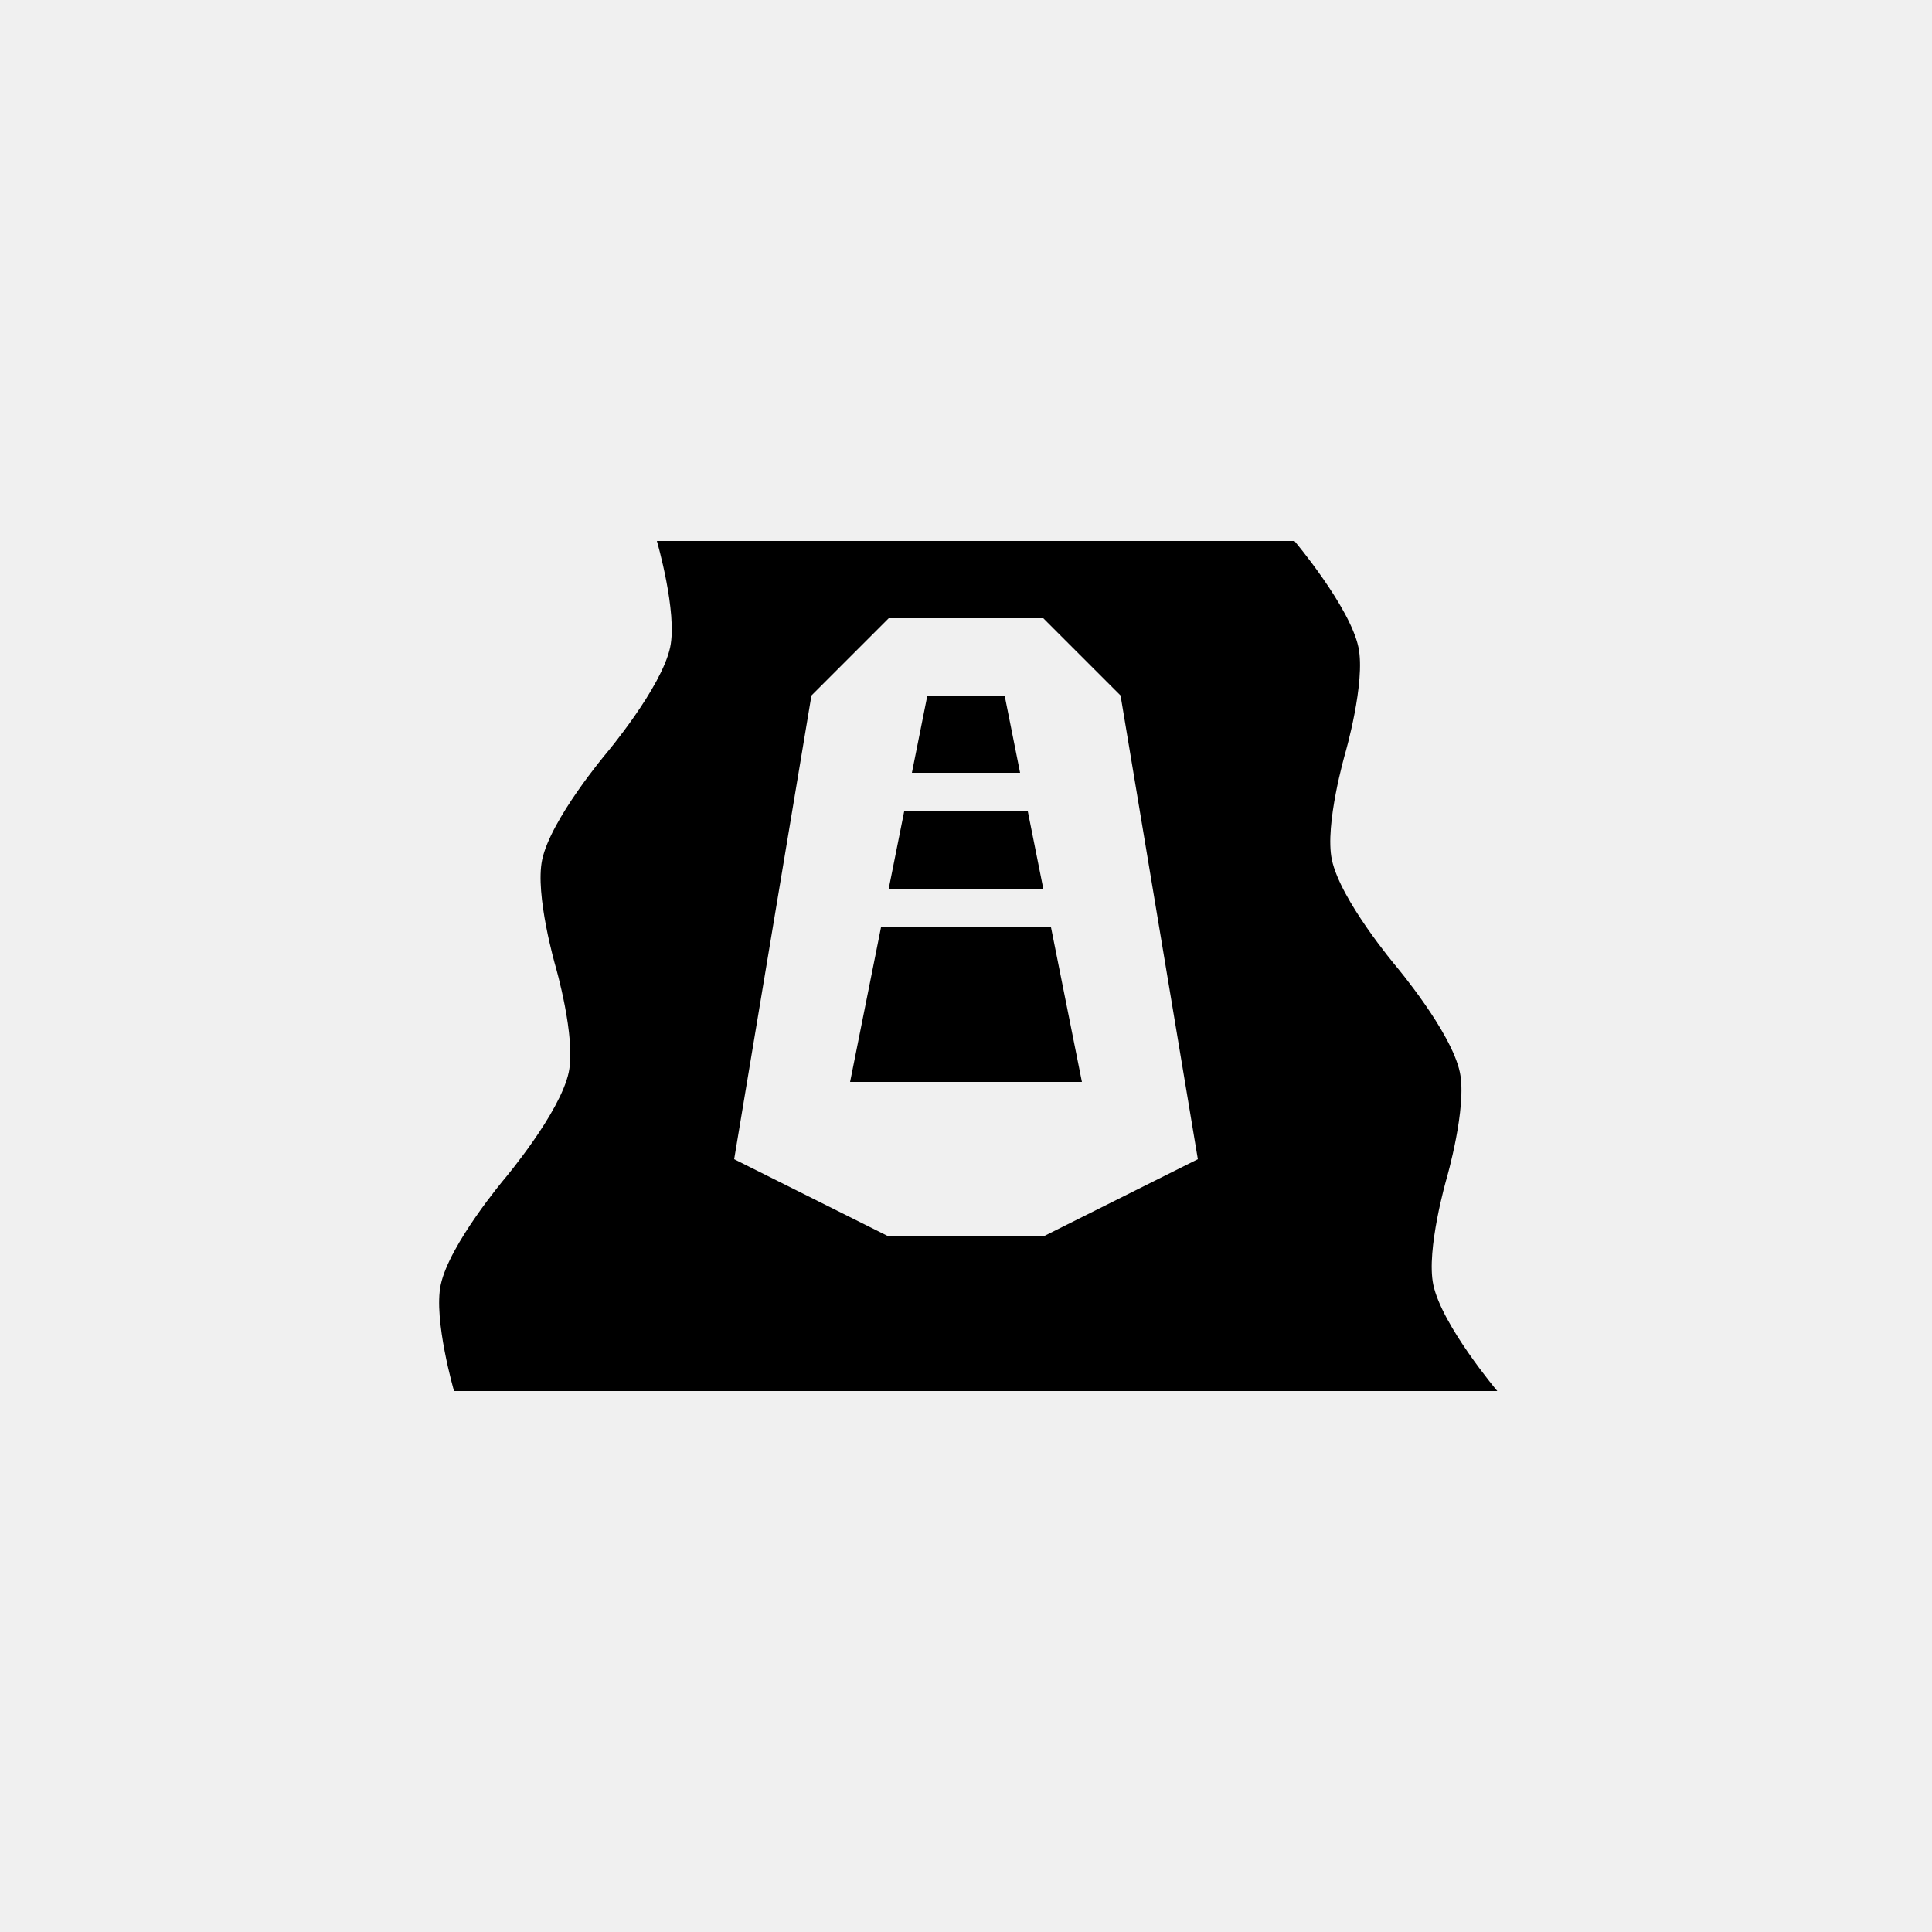
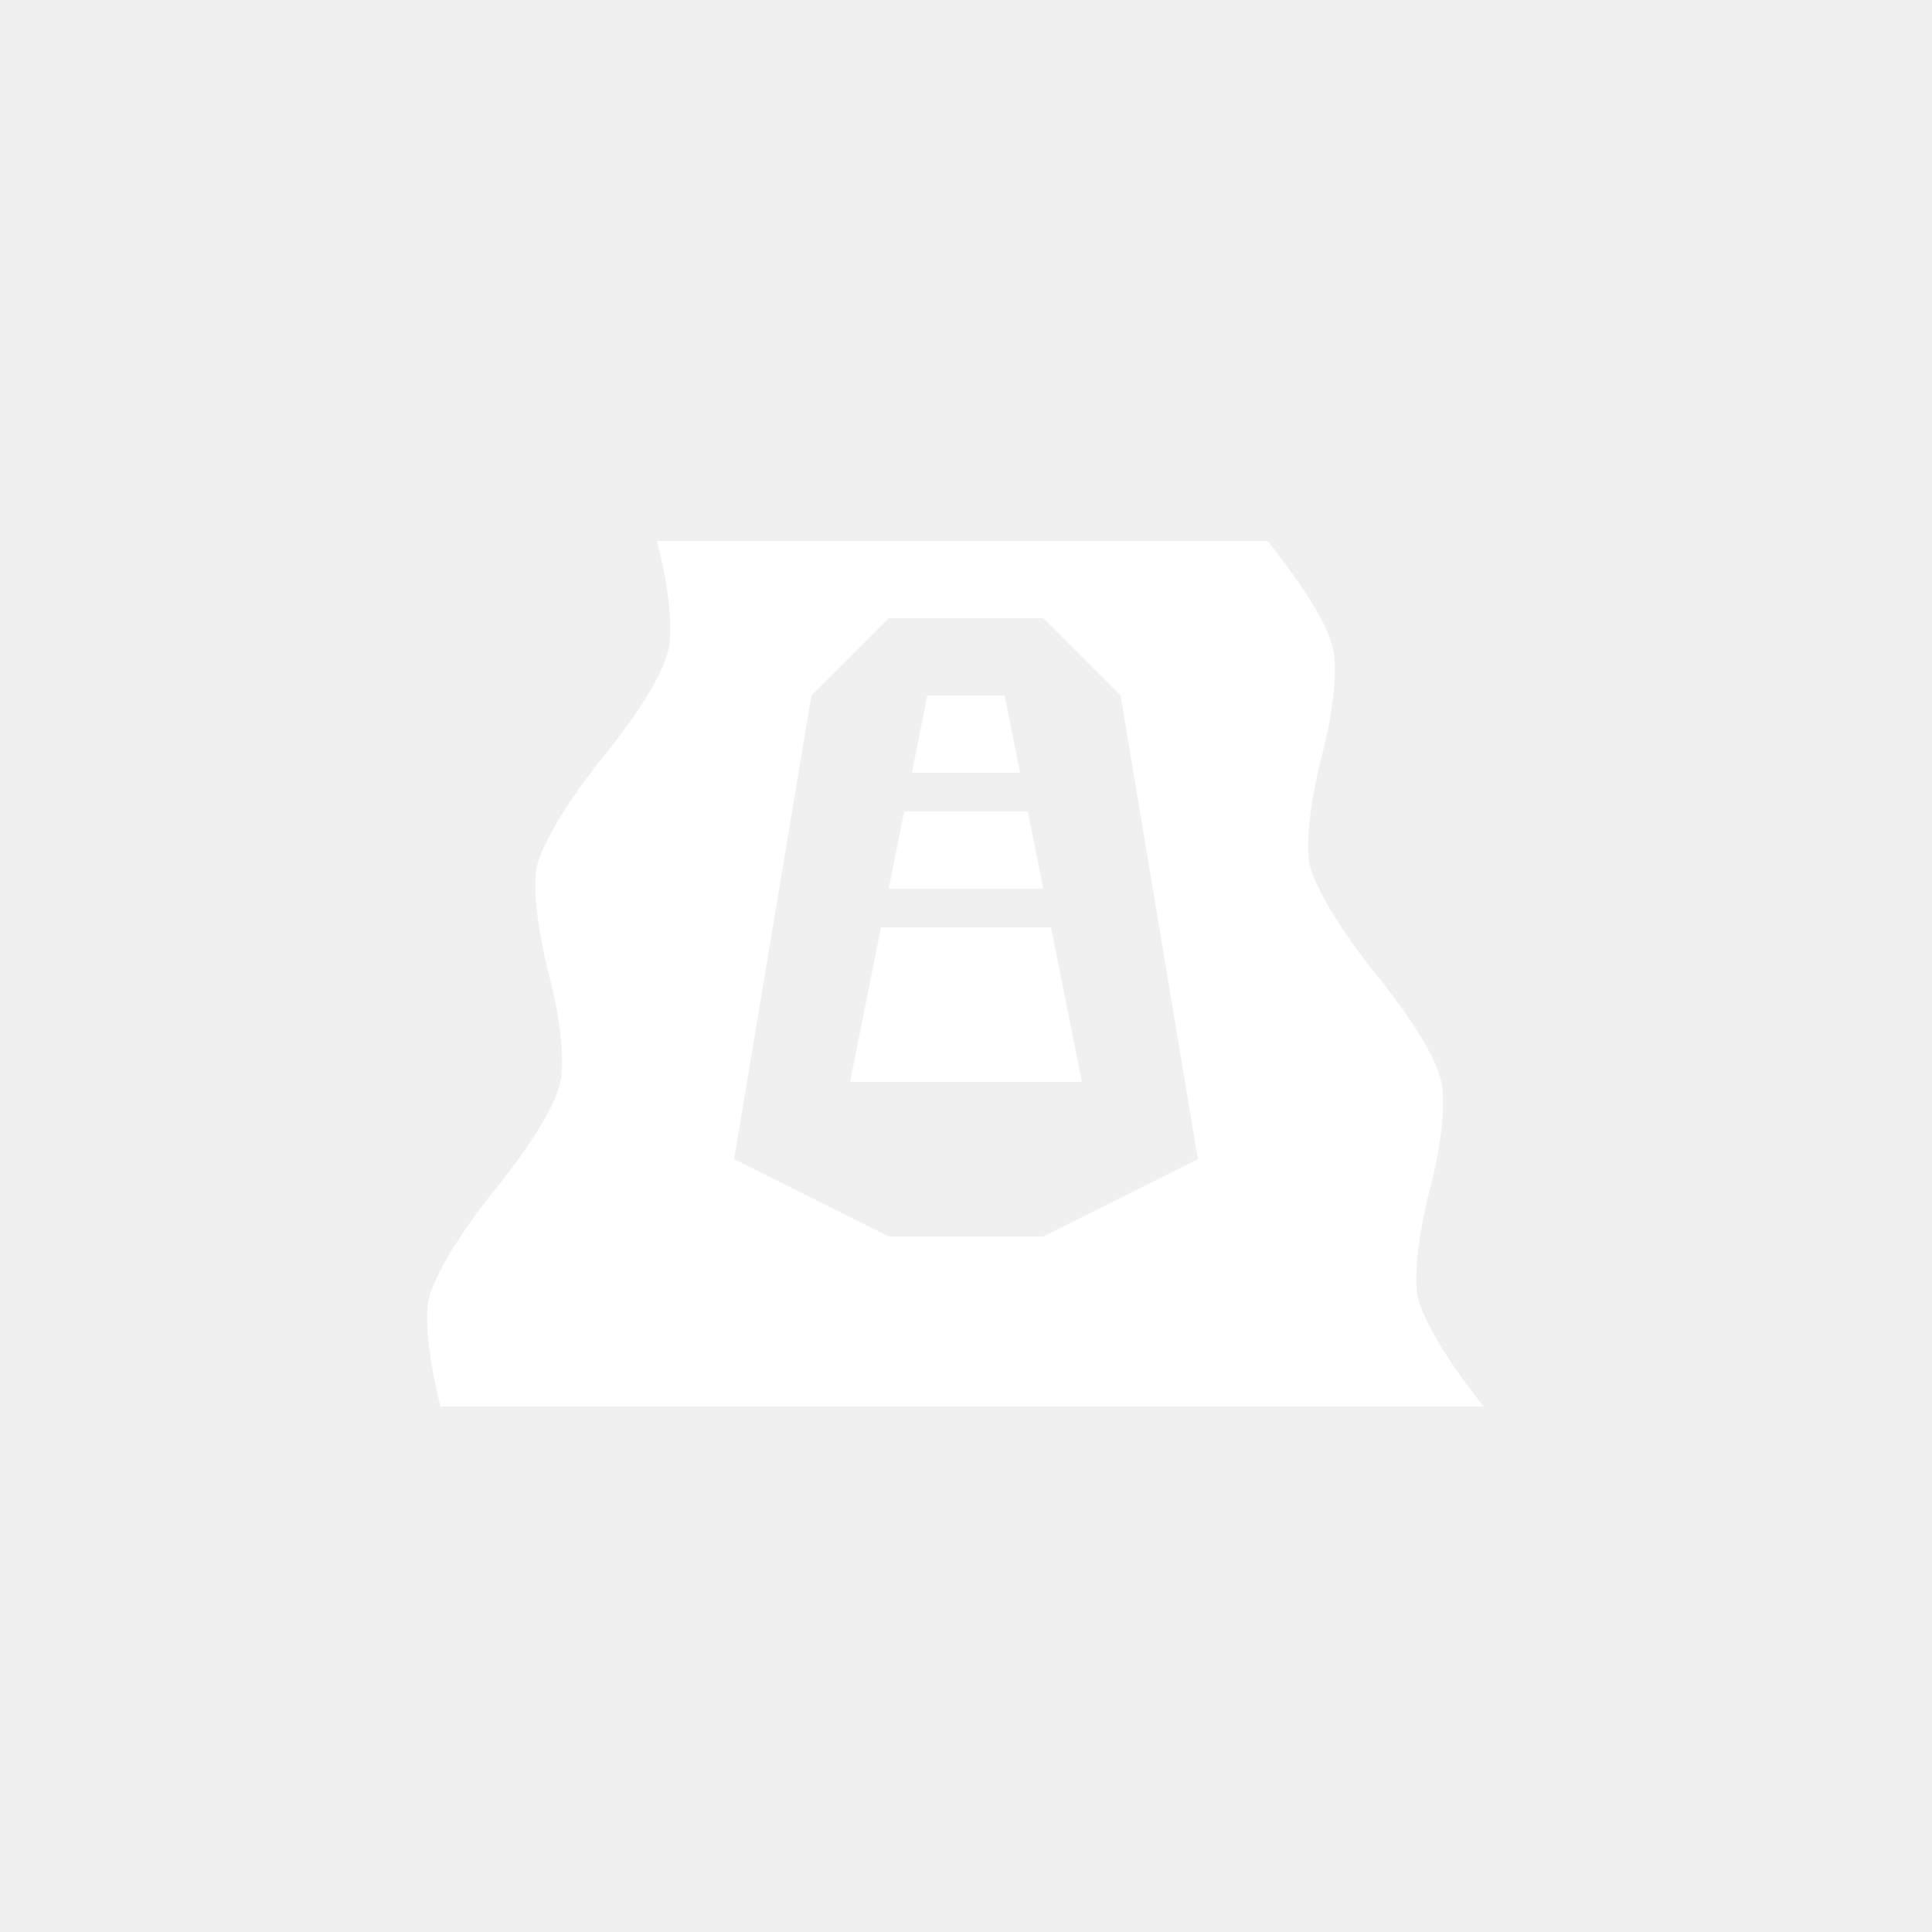
- <svg xmlns="http://www.w3.org/2000/svg" version="1.1" x="0" y="0" width="50" height="50" viewBox="5 0 50 50">
-   <path d="M22,14 C22,14 22.535,15.846 22.344,16.75 C22.122,17.797 20.688,19.5 20.688,19.5 C20.688,19.5 19.253,21.203 19.031,22.25 C18.84,23.154 19.375,25 19.375,25 C19.375,25 19.91,26.846 19.719,27.75 C19.497,28.797 18.063,30.5 18.063,30.5 C18.063,30.5 16.628,32.203 16.406,33.25 C16.215,34.154 16.75,36 16.75,36 L43.75,36 C43.75,36 42.315,34.297 42.094,33.25 C41.903,32.346 42.438,30.5 42.438,30.5 C42.438,30.5 42.972,28.654 42.781,27.75 C42.56,26.703 41.125,25 41.125,25 C41.125,25 39.69,23.297 39.469,22.25 C39.278,21.346 39.813,19.5 39.813,19.5 C39.813,19.5 40.347,17.654 40.156,16.75 C39.935,15.703 38.5,14 38.5,14 z M28,16 L32,16 L34,18 L36,30 L32,32 L28,32 L24,30 L26,18 z M32.2,24 L33,28 L27,28 L27.8,24 z M31.6,21 L32,23 L28,23 L28.4,21 z M31,18 L31.4,20 L28.6,20 L29,18 z" fill="currentColor" id="waterway-canal-stroke2" />
+ <svg xmlns="http://www.w3.org/2000/svg" version="1.1" id="Layer_1" x="0px" y="0px" viewBox="0 0 50 50" style="enable-background:new 0 0 50 50;" xml:space="preserve">
+   <style type="text/css">
+ 	.st0{fill:#FFFFFF;}
+ </style>
+   <path id="waterway-canal-stroke2" class="st0" d="M17,14c0,0,0.5,1.8,0.3,2.8c-0.2,1-1.7,2.8-1.7,2.8s-1.4,1.7-1.7,2.8  c-0.2,0.9,0.3,2.8,0.3,2.8s0.5,1.8,0.3,2.8c-0.2,1-1.7,2.8-1.7,2.8s-1.4,1.7-1.7,2.8c-0.2,0.9,0.3,2.8,0.3,2.8h27  c0,0-1.4-1.7-1.7-2.8c-0.2-0.9,0.3-2.8,0.3-2.8s0.5-1.8,0.3-2.8c-0.2-1-1.7-2.8-1.7-2.8s-1.4-1.7-1.7-2.8c-0.2-0.9,0.3-2.8,0.3-2.8  s0.5-1.8,0.3-2.8c-0.2-1-1.7-2.8-1.7-2.8H17z M23,16h4l2,2l2,12l-4,2h-4l-4-2l2-12L23,16z M27.2,24l0.8,4h-6l0.8-4H27.2z M26.6,21  l0.4,2h-4l0.4-2H26.6z M26,18l0.4,2h-2.8l0.4-2H26z" />
</svg>
